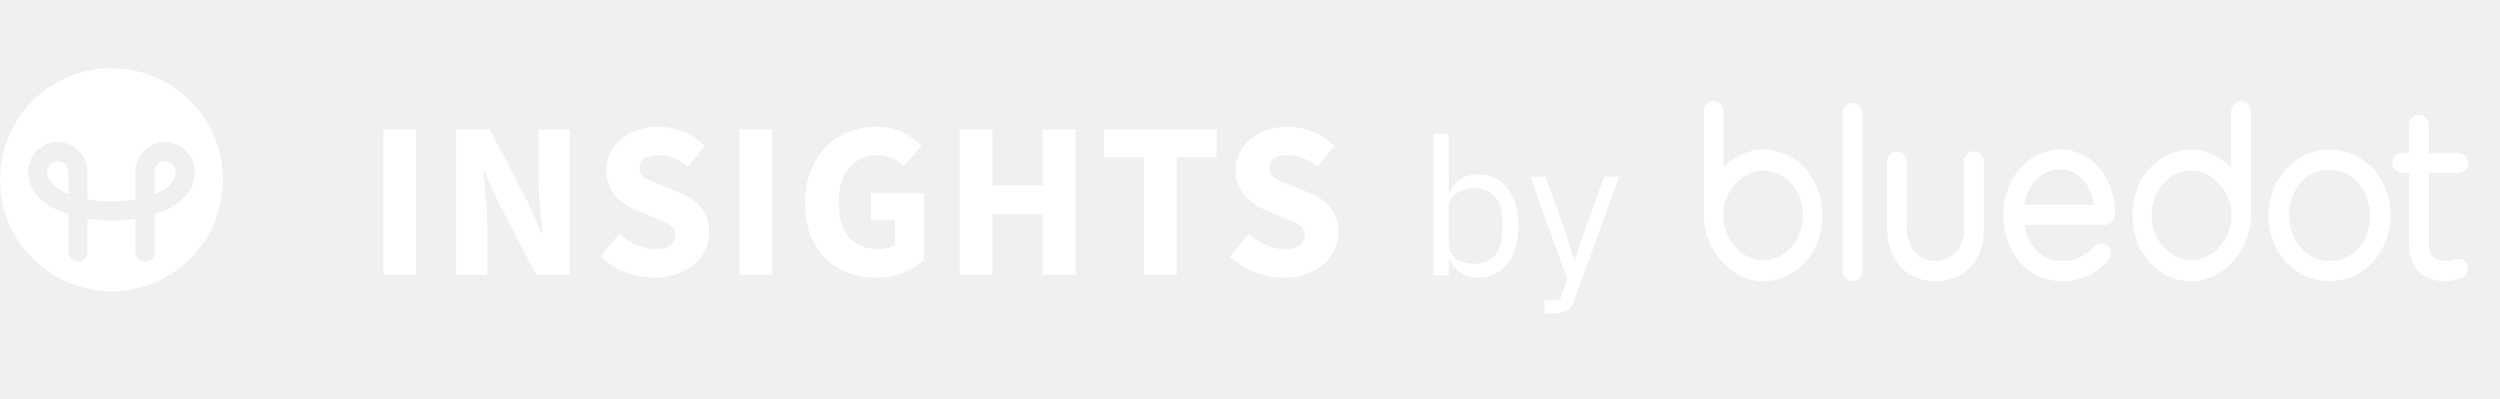
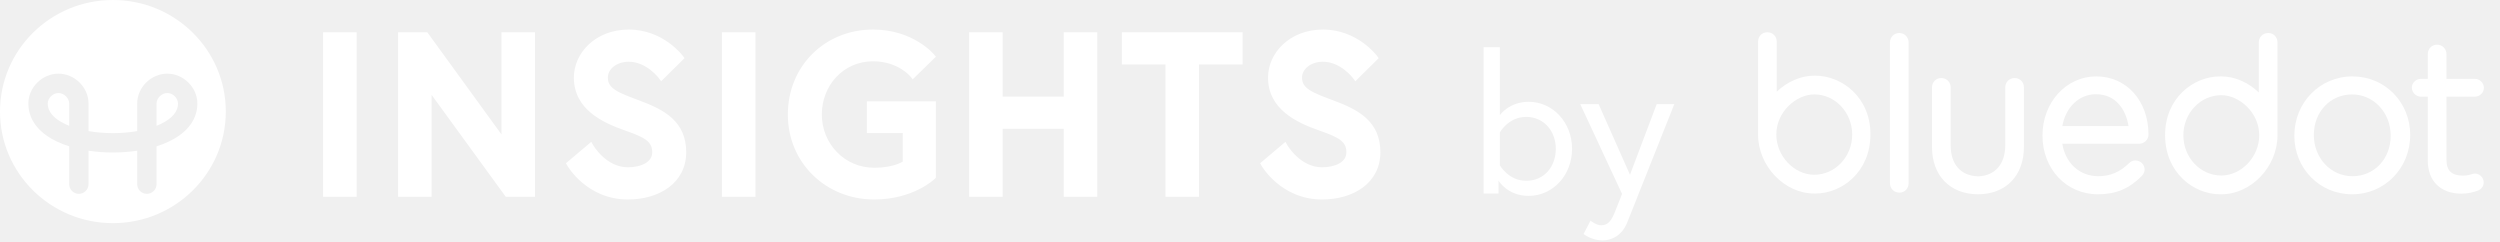
- <svg xmlns="http://www.w3.org/2000/svg" width="157" height="25" viewBox="0 0 157 25" fill=".032V16">
-   <path fill-rule="evenodd" clip-rule="evenodd" d="M14 11.287C14 15.153 10.866 18.287 7 18.287C3.134 18.287 0 15.153 0 11.287C0 7.421 3.134 4.287 7 4.287C10.866 4.287 14 7.421 14 11.287ZM2.961 10.782C2.961 10.438 3.283 10.117 3.626 10.117C3.97 10.117 4.291 10.438 4.291 10.782V12.187C4.214 12.156 4.139 12.123 4.067 12.089C3.291 11.723 2.961 11.266 2.961 10.782ZM5.491 10.782V12.52C5.968 12.605 6.48 12.649 7 12.649C7.52 12.649 8.032 12.605 8.508 12.52V10.782C8.508 9.776 9.367 8.917 10.373 8.917C11.379 8.917 12.238 9.776 12.238 10.782C12.238 11.941 11.409 12.719 10.445 13.174C10.214 13.284 9.967 13.379 9.708 13.461V15.842C9.708 16.173 9.44 16.442 9.108 16.442C8.777 16.442 8.508 16.173 8.508 15.842V13.736C8.014 13.812 7.504 13.848 7 13.848C6.496 13.848 5.985 13.812 5.491 13.736V15.842C5.491 16.173 5.223 16.442 4.891 16.442C4.56 16.442 4.291 16.173 4.291 15.842V13.461C4.033 13.379 3.786 13.284 3.554 13.174C2.591 12.719 1.761 11.941 1.761 10.782C1.761 9.776 2.62 8.917 3.626 8.917C4.632 8.917 5.491 9.776 5.491 10.782ZM9.932 12.089C9.86 12.123 9.786 12.156 9.708 12.187V10.782C9.708 10.438 10.03 10.117 10.373 10.117C10.717 10.117 11.038 10.438 11.038 10.782C11.038 11.266 10.709 11.723 9.932 12.089Z" fill="white" />
-   <path d="M24.078 8.13H26.136V17.258H24.078V8.13ZM28.639 8.13H30.753L33.133 12.666L34.029 14.682H34.085C34.038 14.197 33.982 13.655 33.917 13.058C33.861 12.46 33.833 11.891 33.833 11.35V8.13H35.793V17.258H33.679L31.299 12.708L30.403 10.72H30.347C30.394 11.224 30.445 11.765 30.501 12.344C30.566 12.922 30.599 13.482 30.599 14.024V17.258H28.639V8.13ZM38.888 14.696C39.214 14.976 39.574 15.204 39.965 15.382C40.367 15.559 40.759 15.648 41.142 15.648C41.571 15.648 41.888 15.569 42.093 15.41C42.308 15.251 42.416 15.037 42.416 14.766C42.416 14.626 42.383 14.505 42.318 14.402C42.261 14.299 42.173 14.21 42.051 14.136C41.94 14.052 41.8 13.977 41.632 13.912C41.473 13.837 41.295 13.758 41.099 13.674L39.91 13.17C39.676 13.076 39.447 12.955 39.224 12.806C39.009 12.656 38.813 12.484 38.636 12.288C38.468 12.082 38.332 11.849 38.23 11.588C38.127 11.317 38.075 11.014 38.075 10.678C38.075 10.305 38.155 9.954 38.313 9.628C38.472 9.292 38.696 9.002 38.986 8.76C39.275 8.508 39.615 8.312 40.008 8.172C40.409 8.032 40.847 7.962 41.324 7.962C41.855 7.962 42.378 8.064 42.892 8.27C43.414 8.475 43.871 8.774 44.264 9.166L43.214 10.468C42.915 10.235 42.616 10.057 42.318 9.936C42.019 9.805 41.688 9.74 41.324 9.74C40.969 9.74 40.684 9.814 40.469 9.964C40.264 10.104 40.161 10.305 40.161 10.566C40.161 10.706 40.194 10.827 40.26 10.93C40.334 11.023 40.432 11.112 40.553 11.196C40.684 11.271 40.834 11.345 41.002 11.42C41.169 11.485 41.352 11.56 41.547 11.644L42.724 12.12C43.283 12.344 43.722 12.652 44.039 13.044C44.366 13.436 44.529 13.954 44.529 14.598C44.529 14.98 44.45 15.345 44.291 15.69C44.142 16.026 43.918 16.325 43.62 16.586C43.33 16.838 42.971 17.043 42.541 17.202C42.112 17.351 41.627 17.426 41.086 17.426C40.488 17.426 39.891 17.319 39.294 17.104C38.706 16.88 38.178 16.549 37.712 16.11L38.888 14.696ZM46.429 8.13H48.487V17.258H46.429V8.13ZM50.556 12.75C50.556 11.994 50.672 11.322 50.906 10.734C51.148 10.136 51.47 9.632 51.872 9.222C52.282 8.811 52.758 8.498 53.3 8.284C53.85 8.069 54.434 7.962 55.05 7.962C55.694 7.962 56.249 8.083 56.716 8.326C57.192 8.568 57.579 8.844 57.878 9.152L56.744 10.426C56.52 10.211 56.282 10.043 56.03 9.922C55.787 9.8 55.47 9.74 55.078 9.74C54.723 9.74 54.396 9.81 54.098 9.95C53.808 10.081 53.556 10.272 53.342 10.524C53.127 10.776 52.959 11.084 52.838 11.448C52.726 11.812 52.67 12.223 52.67 12.68C52.67 13.623 52.88 14.355 53.3 14.878C53.729 15.391 54.373 15.648 55.232 15.648C55.418 15.648 55.6 15.624 55.778 15.578C55.955 15.531 56.1 15.461 56.212 15.368V13.8H54.7V12.12H58.032V16.32C57.705 16.628 57.276 16.889 56.744 17.104C56.212 17.319 55.624 17.426 54.98 17.426C54.364 17.426 53.785 17.328 53.244 17.132C52.712 16.927 52.245 16.628 51.844 16.236C51.442 15.844 51.125 15.358 50.892 14.78C50.668 14.192 50.556 13.515 50.556 12.75ZM60.267 8.13H62.325V11.644H65.475V8.13H67.547V17.258H65.475V13.45H62.325V17.258H60.267V8.13ZM71.829 9.866H69.323V8.13H76.407V9.866H73.901V17.258H71.829V9.866ZM78.413 14.696C78.74 14.976 79.099 15.204 79.491 15.382C79.892 15.559 80.284 15.648 80.667 15.648C81.096 15.648 81.413 15.569 81.619 15.41C81.834 15.251 81.941 15.037 81.941 14.766C81.941 14.626 81.908 14.505 81.843 14.402C81.787 14.299 81.698 14.21 81.577 14.136C81.465 14.052 81.325 13.977 81.157 13.912C80.998 13.837 80.821 13.758 80.625 13.674L79.435 13.17C79.201 13.076 78.973 12.955 78.749 12.806C78.534 12.656 78.338 12.484 78.161 12.288C77.993 12.082 77.858 11.849 77.755 11.588C77.652 11.317 77.601 11.014 77.601 10.678C77.601 10.305 77.68 9.954 77.839 9.628C77.998 9.292 78.222 9.002 78.511 8.76C78.8 8.508 79.141 8.312 79.533 8.172C79.934 8.032 80.373 7.962 80.849 7.962C81.381 7.962 81.903 8.064 82.417 8.27C82.939 8.475 83.397 8.774 83.789 9.166L82.739 10.468C82.44 10.235 82.141 10.057 81.843 9.936C81.544 9.805 81.213 9.74 80.849 9.74C80.494 9.74 80.21 9.814 79.995 9.964C79.79 10.104 79.687 10.305 79.687 10.566C79.687 10.706 79.719 10.827 79.785 10.93C79.859 11.023 79.957 11.112 80.079 11.196C80.21 11.271 80.359 11.345 80.527 11.42C80.695 11.485 80.877 11.56 81.073 11.644L82.249 12.12C82.809 12.344 83.248 12.652 83.565 13.044C83.891 13.436 84.055 13.954 84.055 14.598C84.055 14.98 83.975 15.345 83.817 15.69C83.668 16.026 83.444 16.325 83.145 16.586C82.856 16.838 82.496 17.043 82.067 17.202C81.638 17.351 81.152 17.426 80.611 17.426C80.013 17.426 79.416 17.319 78.819 17.104C78.231 16.88 77.704 16.549 77.237 16.11L78.413 14.696Z" fill="white" />
-   <path d="M146.312 9.398C144.153 9.398 142.465 11.227 142.465 13.555C142.465 15.859 144.146 17.657 146.282 17.657C148.441 17.657 150.129 15.828 150.129 13.492C150.129 11.196 148.456 9.398 146.312 9.398ZM146.312 16.398C144.878 16.398 143.757 15.123 143.757 13.5C143.757 11.885 144.848 10.657 146.289 10.657C147.723 10.657 148.844 11.932 148.844 13.555C148.836 15.178 147.753 16.398 146.312 16.398Z" fill="white" />
-   <path d="M154.41 16.249C154.335 16.249 154.275 16.273 154.193 16.297C154.081 16.336 153.909 16.392 153.626 16.392C152.871 16.392 152.528 16.051 152.528 15.275V10.857H154.402C154.724 10.857 155 10.572 155 10.239C155 9.899 154.724 9.606 154.402 9.606H152.528V7.872C152.528 7.5 152.251 7.207 151.9 7.207C151.549 7.207 151.288 7.492 151.288 7.872V9.606H150.832C150.511 9.606 150.234 9.891 150.234 10.224C150.234 10.564 150.511 10.857 150.832 10.857H151.288V15.346C151.288 16.771 152.139 17.658 153.514 17.658C153.977 17.658 154.328 17.547 154.589 17.452C154.843 17.342 154.985 17.136 154.985 16.866C155 16.534 154.731 16.249 154.41 16.249Z" fill="white" />
-   <path d="M140.74 6.352C140.382 6.352 140.12 6.637 140.12 7.017V10.524C139.418 9.812 138.514 9.4 137.64 9.4H137.565C135.773 9.4 133.928 10.936 133.928 13.501V13.549C133.935 16.122 135.788 17.658 137.565 17.658H137.64C139.62 17.658 141.36 15.726 141.36 13.525V7.009C141.353 6.637 141.091 6.352 140.74 6.352ZM137.633 16.336C136.251 16.336 135.123 15.069 135.123 13.517C135.123 11.973 136.251 10.706 137.633 10.706C138.82 10.706 140.143 11.91 140.143 13.525C140.143 15.021 138.97 16.336 137.633 16.336Z" fill="white" />
-   <path d="M116.337 6.471C115.994 6.471 115.725 6.764 115.725 7.136V17.001C115.725 17.381 115.994 17.658 116.352 17.658C116.703 17.658 116.965 17.373 116.965 17.001V7.128C116.965 6.756 116.688 6.471 116.337 6.471Z" fill="white" />
-   <path d="M129.372 9.391C127.377 9.391 125.809 11.212 125.809 13.54C125.809 15.883 127.385 17.657 129.476 17.657C130.656 17.657 131.523 17.277 132.374 16.382C132.531 16.216 132.569 16.041 132.569 15.923C132.569 15.574 132.292 15.289 131.956 15.289C131.799 15.289 131.657 15.353 131.538 15.479C130.933 16.105 130.29 16.398 129.506 16.398C128.274 16.398 127.332 15.487 127.123 14.117H132.218C132.539 14.117 132.83 13.825 132.83 13.484C132.823 11.109 131.373 9.391 129.372 9.391ZM129.342 10.642C130.694 10.642 131.336 11.766 131.5 12.874H127.123C127.34 11.552 128.236 10.642 129.342 10.642Z" fill="white" />
-   <path d="M110.772 9.392H110.72C109.838 9.392 108.935 9.804 108.24 10.516V7.009C108.24 6.629 107.971 6.344 107.613 6.344C107.261 6.352 107 6.637 107 7.009V13.398V13.462V13.525C107 15.726 108.74 17.658 110.72 17.658H110.795C112.58 17.658 114.425 16.114 114.44 13.541V13.501C114.432 10.928 112.572 9.392 110.772 9.392ZM113.23 13.525C113.23 15.077 112.102 16.344 110.72 16.344C109.383 16.344 108.21 15.029 108.21 13.525C108.21 11.91 109.532 10.706 110.72 10.706C112.102 10.706 113.23 11.973 113.23 13.525Z" fill="white" />
-   <path d="M123.98 9.504C123.621 9.504 123.352 9.789 123.352 10.161V14.207C123.352 15.537 122.68 16.353 121.559 16.392C120.409 16.353 119.744 15.553 119.744 14.207V10.169C119.744 9.789 119.475 9.512 119.124 9.512C118.773 9.512 118.512 9.797 118.512 10.169V14.342C118.512 16.345 119.707 17.651 121.552 17.659C123.397 17.651 124.592 16.353 124.592 14.342V10.169C124.585 9.789 124.323 9.504 123.98 9.504Z" fill="white" />
-   <path d="M90.02 8.407H90.98V12.103H91.028C91.188 11.711 91.42 11.423 91.724 11.239C92.036 11.047 92.408 10.951 92.84 10.951C93.224 10.951 93.572 11.027 93.884 11.179C94.196 11.331 94.46 11.547 94.676 11.827C94.9 12.107 95.068 12.447 95.18 12.847C95.3 13.247 95.36 13.695 95.36 14.191C95.36 14.687 95.3 15.135 95.18 15.535C95.068 15.935 94.9 16.275 94.676 16.555C94.46 16.835 94.196 17.051 93.884 17.203C93.572 17.355 93.224 17.431 92.84 17.431C92 17.431 91.396 17.047 91.028 16.279H90.98V17.287H90.02V8.407ZM92.576 16.567C93.12 16.567 93.548 16.399 93.86 16.063C94.172 15.719 94.328 15.271 94.328 14.719V13.663C94.328 13.111 94.172 12.667 93.86 12.331C93.548 11.987 93.12 11.815 92.576 11.815C92.36 11.815 92.152 11.847 91.952 11.911C91.76 11.967 91.592 12.047 91.448 12.151C91.304 12.255 91.188 12.383 91.1 12.535C91.02 12.679 90.98 12.835 90.98 13.003V15.307C90.98 15.507 91.02 15.687 91.1 15.847C91.188 15.999 91.304 16.131 91.448 16.243C91.592 16.347 91.76 16.427 91.952 16.483C92.152 16.539 92.36 16.567 92.576 16.567ZM100.738 11.095H101.686L98.914 18.727C98.842 18.911 98.77 19.063 98.698 19.183C98.626 19.311 98.538 19.411 98.434 19.483C98.33 19.555 98.198 19.607 98.038 19.639C97.886 19.671 97.698 19.687 97.474 19.687H96.982V18.847H97.954L98.422 17.527L96.106 11.095H97.066L98.554 15.307L98.842 16.315H98.902L99.238 15.307L100.738 11.095Z" fill="white" />
+ <svg xmlns="http://www.w3.org/2000/svg" width="155" height="15" viewBox="0 0 155 15" fill="none">
+   <path fill-rule="evenodd" clip-rule="evenodd" d="M14 6.917C14 10.738 10.866 13.835 7 13.835C3.134 13.835 0 10.738 0 6.917C0 3.097 3.134 0 7 0C10.866 0 14 3.097 14 6.917ZM2.959 6.418C2.959 6.089 3.274 5.767 3.624 5.767C3.974 5.767 4.29 6.089 4.29 6.418V7.8C4.211 7.769 4.136 7.736 4.063 7.702C3.284 7.339 2.959 6.889 2.959 6.418ZM5.489 6.418V8.128C5.966 8.212 6.478 8.255 6.998 8.255C7.518 8.255 8.03 8.212 8.506 8.128V6.418C8.506 5.413 9.372 4.567 10.371 4.567C11.371 4.567 12.236 5.413 12.236 6.418C12.236 7.572 11.402 8.341 10.441 8.789C10.21 8.897 9.964 8.991 9.706 9.072V11.418C9.706 11.749 9.438 12.018 9.106 12.018C8.775 12.018 8.506 11.749 8.506 11.418V9.344C8.012 9.419 7.502 9.455 6.998 9.455C6.494 9.455 5.983 9.419 5.489 9.344V11.418C5.489 11.749 5.221 12.018 4.889 12.018C4.558 12.018 4.29 11.749 4.29 11.418V9.072C4.032 8.991 3.785 8.897 3.555 8.789C2.594 8.341 1.759 7.572 1.759 6.418C1.759 5.413 2.625 4.567 3.624 4.567C4.624 4.567 5.489 5.413 5.489 6.418ZM9.933 7.702C9.86 7.736 9.784 7.769 9.706 7.8V6.418C9.706 6.089 10.021 5.767 10.371 5.767C10.722 5.767 11.037 6.089 11.037 6.418C11.037 6.889 10.712 7.339 9.933 7.702Z" fill="white" />
+   <path d="M20.232 12H21.912V2.2H20.232V12ZM24.879 2.2V12H26.559V5.266L31.459 12H32.971V2.2H31.291V8.948L26.391 2.2H24.879ZM40.637 9.438C40.637 10.236 39.769 10.572 38.929 10.572C37.445 10.572 36.605 9.102 36.605 9.102L35.345 10.166C35.345 10.166 36.479 12.168 38.929 12.168C40.777 12.168 42.345 11.216 42.345 9.438C42.345 7.66 41.099 6.988 39.601 6.428C38.257 5.924 37.487 5.658 37.487 4.804C37.487 4.146 38.145 3.628 38.985 3.628C40.203 3.628 41.015 4.734 41.015 4.734L42.177 3.586C42.177 3.586 41.029 2.032 38.985 2.032C37.011 2.032 35.779 3.418 35.779 4.804C35.779 6.624 37.403 7.408 38.845 7.912C40.007 8.318 40.637 8.612 40.637 9.438ZM44.959 12H46.639V2.2H44.959V12ZM54.197 10.6C52.224 10.6 50.754 8.99 50.754 7.1C50.754 5.21 52.154 3.6 54.127 3.6C55.794 3.6 56.605 4.622 56.605 4.622L57.754 3.502C57.754 3.502 56.535 2.032 54.127 2.032C51.258 2.032 49.045 4.202 49.045 7.1C49.045 9.998 51.328 12.168 54.197 12.168C56.578 12.168 57.824 10.936 57.824 10.936V6.484H53.946V8.052H56.172V10.124C56.172 10.124 55.597 10.6 54.197 10.6ZM66.152 6.19H61.966V2.2H60.286V12H61.966V7.786H66.152V12H67.832V2.2H66.152V6.19ZM72.459 12H74.139V3.796H76.841V2.2H69.757V3.796H72.459V12ZM83.676 9.438C83.676 10.236 82.808 10.572 81.968 10.572C80.484 10.572 79.644 9.102 79.644 9.102L78.384 10.166C78.384 10.166 79.518 12.168 81.968 12.168C83.816 12.168 85.384 11.216 85.384 9.438C85.384 7.66 84.138 6.988 82.64 6.428C81.296 5.924 80.526 5.658 80.526 4.804C80.526 4.146 81.184 3.628 82.024 3.628C83.242 3.628 84.054 4.734 84.054 4.734L85.216 3.586C85.216 3.586 84.068 2.032 82.024 2.032C80.05 2.032 78.818 3.418 78.818 4.804C78.818 6.624 80.442 7.408 81.884 7.912C83.046 8.318 83.676 8.612 83.676 9.438Z" fill="white" />
+   <path d="M20.232 12H20.032V12.2H20.232V12ZM21.912 12V12.2H22.112V12H21.912ZM21.912 2.2H22.112V2H21.912V2.2ZM20.232 2.2V2H20.032V2.2H20.232ZM20.232 12.2H21.912V11.8H20.232V12.2ZM22.112 12V2.2H21.712V12H22.112ZM21.912 2H20.232V2.4H21.912V2ZM20.032 2.2V12H20.432V2.2H20.032ZM24.879 2.2V2H24.679V2.2H24.879ZM24.879 12H24.679V12.2H24.879V12ZM26.559 12V12.2H26.759V12H26.559ZM26.559 5.266L26.72 5.148L26.359 4.651V5.266H26.559ZM31.459 12L31.297 12.118L31.357 12.2H31.459V12ZM32.971 12V12.2H33.171V12H32.971ZM32.971 2.2H33.171V2H32.971V2.2ZM31.291 2.2V2H31.091V2.2H31.291ZM31.291 8.948L31.129 9.066L31.491 9.564V8.948H31.291ZM26.391 2.2L26.552 2.082L26.492 2H26.391V2.2ZM24.679 2.2V12H25.079V2.2H24.679ZM24.879 12.2H26.559V11.8H24.879V12.2ZM26.759 12V5.266H26.359V12H26.759ZM26.397 5.384L31.297 12.118L31.62 11.882L26.72 5.148L26.397 5.384ZM31.459 12.2H32.971V11.8H31.459V12.2ZM33.171 12V2.2H32.771V12H33.171ZM32.971 2H31.291V2.4H32.971V2ZM31.091 2.2V8.948H31.491V2.2H31.091ZM31.452 8.83L26.552 2.082L26.229 2.318L31.129 9.066L31.452 8.83ZM26.391 2H24.879V2.4H26.391V2ZM36.605 9.102L36.778 9.003L36.659 8.794L36.476 8.949L36.605 9.102ZM35.345 10.166L35.216 10.013L35.089 10.12L35.171 10.265L35.345 10.166ZM39.601 6.428L39.531 6.615L39.531 6.615L39.601 6.428ZM41.015 4.734L40.854 4.852L40.991 5.039L41.155 4.876L41.015 4.734ZM42.177 3.586L42.317 3.728L42.441 3.607L42.338 3.467L42.177 3.586ZM38.845 7.912L38.779 8.101L38.779 8.101L38.845 7.912ZM40.437 9.438C40.437 9.749 40.274 9.973 39.999 10.13C39.716 10.292 39.327 10.372 38.929 10.372V10.772C39.371 10.772 39.835 10.684 40.197 10.478C40.566 10.268 40.837 9.925 40.837 9.438H40.437ZM38.929 10.372C38.256 10.372 37.722 10.039 37.346 9.69C37.16 9.517 37.017 9.343 36.92 9.213C36.872 9.148 36.836 9.094 36.812 9.057C36.8 9.038 36.791 9.024 36.786 9.015C36.783 9.01 36.781 9.007 36.78 9.005C36.779 9.004 36.779 9.003 36.778 9.003C36.778 9.003 36.778 9.003 36.778 9.003C36.778 9.003 36.778 9.003 36.778 9.003C36.778 9.003 36.778 9.003 36.778 9.003C36.778 9.003 36.778 9.003 36.605 9.102C36.431 9.201 36.431 9.201 36.431 9.201C36.431 9.201 36.431 9.201 36.431 9.202C36.431 9.202 36.431 9.202 36.432 9.202C36.432 9.202 36.432 9.203 36.432 9.203C36.433 9.204 36.434 9.206 36.435 9.208C36.437 9.211 36.44 9.216 36.444 9.222C36.451 9.234 36.462 9.252 36.476 9.273C36.504 9.317 36.545 9.378 36.598 9.451C36.706 9.596 36.865 9.789 37.074 9.984C37.49 10.37 38.117 10.772 38.929 10.772V10.372ZM36.476 8.949L35.216 10.013L35.474 10.319L36.734 9.255L36.476 8.949ZM35.345 10.166C35.171 10.265 35.171 10.265 35.171 10.265C35.171 10.265 35.171 10.265 35.171 10.265C35.171 10.265 35.171 10.265 35.171 10.266C35.172 10.266 35.172 10.267 35.172 10.267C35.173 10.269 35.174 10.271 35.176 10.273C35.178 10.277 35.182 10.284 35.187 10.292C35.197 10.309 35.212 10.332 35.231 10.361C35.269 10.42 35.326 10.502 35.402 10.601C35.553 10.797 35.781 11.058 36.089 11.319C36.705 11.842 37.645 12.368 38.929 12.368V11.968C37.763 11.968 36.911 11.493 36.347 11.014C36.065 10.775 35.856 10.536 35.719 10.357C35.65 10.267 35.599 10.193 35.566 10.143C35.549 10.117 35.537 10.098 35.529 10.085C35.525 10.078 35.522 10.073 35.521 10.071C35.52 10.069 35.519 10.068 35.519 10.068C35.519 10.067 35.519 10.067 35.519 10.067C35.519 10.067 35.519 10.067 35.519 10.067C35.519 10.067 35.519 10.067 35.519 10.067C35.519 10.067 35.519 10.067 35.345 10.166ZM38.929 12.368C39.884 12.368 40.783 12.122 41.449 11.631C42.12 11.135 42.545 10.394 42.545 9.438H42.145C42.145 10.26 41.786 10.884 41.211 11.309C40.63 11.738 39.821 11.968 38.929 11.968V12.368ZM42.545 9.438C42.545 8.494 42.21 7.828 41.67 7.329C41.14 6.84 40.422 6.521 39.671 6.241L39.531 6.615C40.278 6.895 40.931 7.192 41.399 7.623C41.856 8.045 42.145 8.604 42.145 9.438H42.545ZM39.671 6.241C38.988 5.985 38.486 5.801 38.149 5.58C37.985 5.472 37.872 5.363 37.799 5.243C37.727 5.125 37.687 4.985 37.687 4.804H37.287C37.287 5.05 37.343 5.263 37.457 5.451C37.571 5.637 37.734 5.786 37.93 5.915C38.314 6.166 38.869 6.367 39.531 6.615L39.671 6.241ZM37.687 4.804C37.687 4.299 38.208 3.828 38.985 3.828V3.428C38.082 3.428 37.287 3.993 37.287 4.804H37.687ZM38.985 3.828C39.532 3.828 39.997 4.077 40.334 4.339C40.501 4.469 40.632 4.599 40.721 4.696C40.766 4.745 40.8 4.785 40.822 4.813C40.834 4.826 40.842 4.837 40.847 4.844C40.85 4.847 40.852 4.85 40.853 4.851C40.853 4.852 40.853 4.852 40.854 4.852C40.854 4.853 40.854 4.853 40.854 4.853C40.854 4.853 40.854 4.853 40.854 4.853C40.854 4.853 40.854 4.852 40.854 4.852C40.854 4.852 40.854 4.852 41.015 4.734C41.176 4.616 41.176 4.616 41.176 4.616C41.176 4.615 41.176 4.615 41.176 4.615C41.176 4.615 41.176 4.615 41.175 4.615C41.175 4.615 41.175 4.614 41.175 4.614C41.174 4.613 41.173 4.612 41.172 4.611C41.17 4.608 41.167 4.604 41.164 4.599C41.157 4.59 41.146 4.577 41.133 4.56C41.106 4.527 41.067 4.481 41.016 4.426C40.915 4.316 40.768 4.17 40.579 4.023C40.205 3.732 39.655 3.428 38.985 3.428V3.828ZM41.155 4.876L42.317 3.728L42.036 3.444L40.874 4.592L41.155 4.876ZM42.177 3.586C42.338 3.467 42.338 3.467 42.337 3.467C42.337 3.467 42.337 3.467 42.337 3.467C42.337 3.467 42.337 3.467 42.337 3.466C42.337 3.466 42.336 3.466 42.336 3.465C42.335 3.464 42.334 3.462 42.333 3.461C42.33 3.457 42.326 3.452 42.321 3.445C42.311 3.432 42.296 3.414 42.277 3.391C42.239 3.346 42.183 3.281 42.11 3.205C41.964 3.052 41.747 2.849 41.464 2.646C40.898 2.241 40.06 1.832 38.985 1.832V2.232C39.954 2.232 40.712 2.6 41.231 2.972C41.49 3.157 41.688 3.343 41.821 3.482C41.887 3.551 41.937 3.608 41.97 3.647C41.986 3.667 41.998 3.682 42.006 3.692C42.01 3.697 42.013 3.7 42.014 3.703C42.015 3.704 42.016 3.704 42.016 3.705C42.016 3.705 42.016 3.705 42.016 3.705C42.016 3.705 42.016 3.705 42.016 3.705C42.016 3.705 42.016 3.705 42.016 3.705C42.016 3.705 42.016 3.705 42.177 3.586ZM38.985 1.832C36.913 1.832 35.579 3.295 35.579 4.804H35.979C35.979 3.541 37.109 2.232 38.985 2.232V1.832ZM35.579 4.804C35.579 5.785 36.02 6.489 36.643 7.005C37.258 7.516 38.054 7.847 38.779 8.101L38.911 7.723C38.194 7.473 37.456 7.16 36.899 6.698C36.349 6.241 35.979 5.643 35.979 4.804H35.579ZM38.779 8.101C39.365 8.306 39.783 8.472 40.056 8.677C40.189 8.777 40.282 8.882 40.342 9C40.403 9.117 40.437 9.258 40.437 9.438H40.837C40.837 9.205 40.792 9 40.698 8.817C40.604 8.634 40.467 8.485 40.297 8.358C39.965 8.108 39.487 7.924 38.911 7.723L38.779 8.101ZM44.959 12H44.759V12.2H44.959V12ZM46.639 12V12.2H46.839V12H46.639ZM46.639 2.2H46.839V2H46.639V2.2ZM44.959 2.2V2H44.759V2.2H44.959ZM44.959 12.2H46.639V11.8H44.959V12.2ZM46.839 12V2.2H46.439V12H46.839ZM46.639 2H44.959V2.4H46.639V2ZM44.759 2.2V12H45.159V2.2H44.759ZM56.605 4.622L56.449 4.746L56.587 4.92L56.745 4.765L56.605 4.622ZM57.754 3.502L57.893 3.645L58.025 3.516L57.907 3.374L57.754 3.502ZM57.824 10.936L57.964 11.078L58.023 11.02V10.936H57.824ZM57.824 6.484H58.023V6.284H57.824V6.484ZM53.946 6.484V6.284H53.745V6.484H53.946ZM53.946 8.052H53.745V8.252H53.946V8.052ZM56.172 8.052H56.371V7.852H56.172V8.052ZM56.172 10.124L56.299 10.278L56.371 10.218V10.124H56.172ZM54.197 10.4C52.341 10.4 50.953 8.887 50.953 7.1H50.553C50.553 9.093 52.106 10.8 54.197 10.8V10.4ZM50.953 7.1C50.953 5.307 52.277 3.8 54.127 3.8V3.4C52.031 3.4 50.553 5.113 50.553 7.1H50.953ZM54.127 3.8C54.917 3.8 55.501 4.042 55.886 4.281C56.079 4.401 56.222 4.52 56.316 4.608C56.363 4.652 56.397 4.688 56.419 4.713C56.431 4.725 56.439 4.734 56.444 4.74C56.446 4.743 56.448 4.745 56.449 4.746C56.449 4.747 56.449 4.747 56.449 4.747C56.449 4.747 56.449 4.747 56.449 4.747C56.449 4.747 56.449 4.747 56.449 4.747C56.449 4.747 56.449 4.747 56.449 4.747C56.449 4.746 56.449 4.746 56.605 4.622C56.762 4.498 56.762 4.497 56.762 4.497C56.762 4.497 56.762 4.497 56.762 4.497C56.762 4.497 56.762 4.497 56.761 4.497C56.761 4.496 56.761 4.496 56.761 4.496C56.76 4.495 56.759 4.494 56.758 4.492C56.755 4.489 56.752 4.486 56.748 4.481C56.741 4.472 56.73 4.459 56.715 4.443C56.687 4.412 56.645 4.368 56.589 4.316C56.479 4.213 56.315 4.077 56.097 3.941C55.659 3.669 55.004 3.4 54.127 3.4V3.8ZM56.745 4.765L57.893 3.645L57.614 3.359L56.466 4.479L56.745 4.765ZM57.754 3.502C57.907 3.374 57.907 3.374 57.907 3.374C57.907 3.374 57.907 3.374 57.907 3.374C57.907 3.374 57.907 3.374 57.907 3.374C57.907 3.373 57.906 3.373 57.906 3.372C57.905 3.371 57.904 3.37 57.902 3.368C57.899 3.364 57.895 3.359 57.889 3.353C57.878 3.341 57.862 3.323 57.842 3.301C57.801 3.258 57.74 3.197 57.66 3.124C57.5 2.979 57.263 2.787 56.947 2.596C56.316 2.213 55.374 1.832 54.127 1.832V2.232C55.289 2.232 56.16 2.586 56.74 2.938C57.03 3.114 57.247 3.29 57.391 3.42C57.463 3.486 57.516 3.539 57.551 3.576C57.569 3.595 57.581 3.609 57.589 3.618C57.593 3.622 57.596 3.626 57.598 3.628C57.599 3.629 57.599 3.629 57.6 3.63C57.6 3.63 57.6 3.63 57.6 3.63C57.6 3.63 57.6 3.63 57.6 3.63C57.6 3.63 57.6 3.63 57.6 3.63C57.6 3.63 57.599 3.63 57.754 3.502ZM54.127 1.832C51.148 1.832 48.846 4.09 48.846 7.1H49.245C49.245 4.314 51.367 2.232 54.127 2.232V1.832ZM48.846 7.1C48.846 10.114 51.222 12.368 54.197 12.368V11.968C51.433 11.968 49.245 9.883 49.245 7.1H48.846ZM54.197 12.368C55.423 12.368 56.36 12.05 56.993 11.73C57.309 11.571 57.55 11.41 57.712 11.289C57.793 11.228 57.855 11.177 57.897 11.14C57.918 11.121 57.934 11.107 57.945 11.096C57.951 11.091 57.955 11.087 57.958 11.084C57.96 11.082 57.961 11.081 57.962 11.08C57.963 11.08 57.963 11.079 57.963 11.079C57.964 11.079 57.964 11.079 57.964 11.079C57.964 11.079 57.964 11.078 57.964 11.078C57.964 11.078 57.964 11.078 57.824 10.936C57.683 10.794 57.683 10.794 57.683 10.794C57.683 10.794 57.683 10.794 57.683 10.794C57.683 10.793 57.683 10.793 57.683 10.793C57.683 10.793 57.683 10.793 57.683 10.794C57.683 10.794 57.682 10.794 57.681 10.795C57.68 10.797 57.677 10.8 57.673 10.803C57.665 10.811 57.652 10.823 57.634 10.838C57.599 10.869 57.544 10.914 57.472 10.969C57.326 11.078 57.106 11.225 56.813 11.373C56.228 11.669 55.352 11.968 54.197 11.968V12.368ZM58.023 10.936V6.484H57.623V10.936H58.023ZM57.824 6.284H53.946V6.684H57.824V6.284ZM53.745 6.484V8.052H54.145V6.484H53.745ZM53.946 8.252H56.172V7.852H53.946V8.252ZM55.971 8.052V10.124H56.371V8.052H55.971ZM56.172 10.124C56.044 9.97 56.044 9.97 56.044 9.97C56.044 9.97 56.044 9.97 56.044 9.97C56.044 9.97 56.044 9.97 56.044 9.97C56.045 9.969 56.045 9.969 56.045 9.969C56.045 9.969 56.045 9.969 56.045 9.969C56.045 9.969 56.044 9.97 56.043 9.971C56.041 9.973 56.036 9.976 56.029 9.981C56.015 9.991 55.991 10.007 55.958 10.026C55.892 10.065 55.788 10.119 55.639 10.175C55.344 10.285 54.874 10.4 54.197 10.4V10.8C54.921 10.8 55.438 10.677 55.779 10.549C55.95 10.486 56.076 10.421 56.161 10.371C56.204 10.345 56.237 10.324 56.26 10.308C56.271 10.3 56.28 10.293 56.286 10.288C56.29 10.286 56.292 10.283 56.295 10.282C56.296 10.281 56.297 10.28 56.297 10.28C56.298 10.279 56.298 10.279 56.298 10.279C56.298 10.278 56.299 10.278 56.299 10.278C56.299 10.278 56.299 10.278 56.299 10.278C56.299 10.278 56.299 10.278 56.172 10.124ZM66.152 6.19V6.39H66.352V6.19H66.152ZM61.966 6.19H61.766V6.39H61.966V6.19ZM61.966 2.2H62.166V2H61.966V2.2ZM60.286 2.2V2H60.086V2.2H60.286ZM60.286 12H60.086V12.2H60.286V12ZM61.966 12V12.2H62.166V12H61.966ZM61.966 7.786V7.586H61.766V7.786H61.966ZM66.152 7.786H66.352V7.586H66.152V7.786ZM66.152 12H65.952V12.2H66.152V12ZM67.832 12V12.2H68.032V12H67.832ZM67.832 2.2H68.032V2H67.832V2.2ZM66.152 2.2V2H65.952V2.2H66.152ZM66.152 5.99H61.966V6.39H66.152V5.99ZM62.166 6.19V2.2H61.766V6.19H62.166ZM61.966 2H60.286V2.4H61.966V2ZM60.086 2.2V12H60.486V2.2H60.086ZM60.286 12.2H61.966V11.8H60.286V12.2ZM62.166 12V7.786H61.766V12H62.166ZM61.966 7.986H66.152V7.586H61.966V7.986ZM65.952 7.786V12H66.352V7.786H65.952ZM66.152 12.2H67.832V11.8H66.152V12.2ZM68.032 12V2.2H67.632V12H68.032ZM67.832 2H66.152V2.4H67.832V2ZM65.952 2.2V6.19H66.352V2.2H65.952ZM72.459 12H72.259V12.2H72.459V12ZM74.139 12V12.2H74.339V12H74.139ZM74.139 3.796V3.596H73.939V3.796H74.139ZM76.841 3.796V3.996H77.041V3.796H76.841ZM76.841 2.2H77.041V2H76.841V2.2ZM69.757 2.2V2H69.557V2.2H69.757ZM69.757 3.796H69.557V3.996H69.757V3.796ZM72.459 3.796H72.659V3.596H72.459V3.796ZM72.459 12.2H74.139V11.8H72.459V12.2ZM74.339 12V3.796H73.939V12H74.339ZM74.139 3.996H76.841V3.596H74.139V3.996ZM77.041 3.796V2.2H76.641V3.796H77.041ZM76.841 2H69.757V2.4H76.841V2ZM69.557 2.2V3.796H69.957V2.2H69.557ZM69.757 3.996H72.459V3.596H69.757V3.996ZM72.259 3.796V12H72.659V3.796H72.259ZM79.644 9.102L79.817 9.003L79.698 8.794L79.515 8.949L79.644 9.102ZM78.384 10.166L78.255 10.013L78.128 10.12L78.21 10.265L78.384 10.166ZM82.64 6.428L82.57 6.615L82.57 6.615L82.64 6.428ZM84.054 4.734L83.893 4.852L84.03 5.039L84.194 4.876L84.054 4.734ZM85.216 3.586L85.356 3.728L85.48 3.607L85.377 3.467L85.216 3.586ZM81.884 7.912L81.818 8.101L81.818 8.101L81.884 7.912ZM83.476 9.438C83.476 9.749 83.313 9.973 83.038 10.13C82.755 10.292 82.366 10.372 81.968 10.372V10.772C82.41 10.772 82.874 10.684 83.236 10.478C83.605 10.268 83.876 9.925 83.876 9.438H83.476ZM81.968 10.372C81.295 10.372 80.761 10.039 80.385 9.69C80.199 9.517 80.055 9.343 79.959 9.213C79.911 9.148 79.875 9.094 79.851 9.057C79.839 9.038 79.83 9.024 79.825 9.015C79.822 9.01 79.82 9.007 79.819 9.005C79.818 9.004 79.818 9.003 79.817 9.003C79.817 9.003 79.817 9.003 79.817 9.003C79.817 9.003 79.817 9.003 79.817 9.003C79.817 9.003 79.817 9.003 79.817 9.003C79.817 9.003 79.817 9.003 79.644 9.102C79.47 9.201 79.47 9.201 79.47 9.201C79.47 9.201 79.47 9.201 79.47 9.202C79.471 9.202 79.471 9.202 79.471 9.202C79.471 9.202 79.471 9.203 79.471 9.203C79.472 9.204 79.473 9.206 79.474 9.208C79.476 9.211 79.479 9.216 79.483 9.222C79.49 9.234 79.501 9.252 79.515 9.273C79.543 9.317 79.584 9.378 79.638 9.451C79.745 9.596 79.904 9.789 80.113 9.984C80.529 10.37 81.156 10.772 81.968 10.772V10.372ZM79.515 8.949L78.255 10.013L78.513 10.319L79.773 9.255L79.515 8.949ZM78.384 10.166C78.21 10.265 78.21 10.265 78.21 10.265C78.21 10.265 78.21 10.265 78.21 10.265C78.21 10.265 78.21 10.265 78.21 10.266C78.211 10.266 78.211 10.267 78.211 10.267C78.212 10.269 78.213 10.271 78.215 10.273C78.217 10.277 78.221 10.284 78.226 10.292C78.236 10.309 78.251 10.332 78.27 10.361C78.308 10.42 78.365 10.502 78.441 10.601C78.592 10.797 78.82 11.058 79.128 11.319C79.744 11.842 80.684 12.368 81.968 12.368V11.968C80.802 11.968 79.95 11.493 79.386 11.014C79.104 10.775 78.896 10.536 78.758 10.357C78.689 10.267 78.638 10.193 78.605 10.143C78.588 10.117 78.576 10.098 78.568 10.085C78.564 10.078 78.561 10.073 78.56 10.071C78.559 10.069 78.558 10.068 78.558 10.068C78.558 10.067 78.558 10.067 78.558 10.067C78.558 10.067 78.558 10.067 78.558 10.067C78.558 10.067 78.558 10.067 78.558 10.067C78.558 10.067 78.558 10.067 78.384 10.166ZM81.968 12.368C82.923 12.368 83.822 12.122 84.488 11.631C85.159 11.135 85.584 10.394 85.584 9.438H85.184C85.184 10.26 84.825 10.884 84.25 11.309C83.669 11.738 82.86 11.968 81.968 11.968V12.368ZM85.584 9.438C85.584 8.494 85.249 7.828 84.709 7.329C84.18 6.84 83.461 6.521 82.71 6.241L82.57 6.615C83.317 6.895 83.97 7.192 84.438 7.623C84.895 8.045 85.184 8.604 85.184 9.438H85.584ZM82.71 6.241C82.027 5.985 81.526 5.801 81.189 5.58C81.024 5.472 80.911 5.363 80.838 5.243C80.766 5.125 80.726 4.985 80.726 4.804H80.326C80.326 5.05 80.382 5.263 80.496 5.451C80.61 5.637 80.773 5.786 80.969 5.915C81.353 6.166 81.908 6.367 82.57 6.615L82.71 6.241ZM80.726 4.804C80.726 4.299 81.247 3.828 82.024 3.828V3.428C81.121 3.428 80.326 3.993 80.326 4.804H80.726ZM82.024 3.828C82.572 3.828 83.037 4.077 83.373 4.339C83.54 4.469 83.671 4.599 83.761 4.696C83.805 4.745 83.839 4.785 83.861 4.813C83.873 4.826 83.881 4.837 83.886 4.844C83.889 4.847 83.891 4.85 83.892 4.851C83.892 4.852 83.892 4.852 83.893 4.852C83.893 4.853 83.893 4.853 83.893 4.853C83.893 4.853 83.893 4.853 83.893 4.853C83.893 4.853 83.893 4.852 83.893 4.852C83.893 4.852 83.893 4.852 84.054 4.734C84.215 4.616 84.215 4.616 84.215 4.616C84.215 4.615 84.215 4.615 84.215 4.615C84.215 4.615 84.215 4.615 84.215 4.615C84.214 4.615 84.214 4.614 84.214 4.614C84.213 4.613 84.212 4.612 84.211 4.611C84.209 4.608 84.207 4.604 84.203 4.599C84.196 4.59 84.185 4.577 84.172 4.56C84.145 4.527 84.106 4.481 84.055 4.426C83.954 4.316 83.807 4.17 83.618 4.023C83.244 3.732 82.694 3.428 82.024 3.428V3.828ZM84.194 4.876L85.356 3.728L85.075 3.444L83.913 4.592L84.194 4.876ZM85.216 3.586C85.377 3.467 85.377 3.467 85.377 3.467C85.377 3.467 85.376 3.467 85.376 3.467C85.376 3.467 85.376 3.467 85.376 3.466C85.376 3.466 85.376 3.466 85.375 3.465C85.374 3.464 85.373 3.462 85.372 3.461C85.369 3.457 85.365 3.452 85.36 3.445C85.35 3.432 85.335 3.414 85.316 3.391C85.278 3.346 85.222 3.281 85.149 3.205C85.002 3.052 84.786 2.849 84.503 2.646C83.937 2.241 83.099 1.832 82.024 1.832V2.232C82.993 2.232 83.751 2.6 84.27 2.972C84.529 3.157 84.727 3.343 84.86 3.482C84.926 3.551 84.976 3.608 85.009 3.647C85.025 3.667 85.037 3.682 85.045 3.692C85.049 3.697 85.052 3.7 85.053 3.703C85.054 3.704 85.055 3.704 85.055 3.705C85.055 3.705 85.055 3.705 85.055 3.705C85.055 3.705 85.055 3.705 85.055 3.705C85.055 3.705 85.055 3.705 85.055 3.705C85.055 3.705 85.055 3.705 85.216 3.586ZM82.024 1.832C79.952 1.832 78.618 3.295 78.618 4.804H79.018C79.018 3.541 80.148 2.232 82.024 2.232V1.832ZM78.618 4.804C78.618 5.785 79.059 6.489 79.682 7.005C80.298 7.516 81.093 7.847 81.818 8.101L81.95 7.723C81.233 7.473 80.495 7.16 79.938 6.698C79.388 6.241 79.018 5.643 79.018 4.804H78.618ZM81.818 8.101C82.404 8.306 82.822 8.472 83.096 8.677C83.228 8.777 83.321 8.882 83.381 9C83.442 9.117 83.476 9.258 83.476 9.438H83.876C83.876 9.205 83.831 9 83.737 8.817C83.643 8.634 83.506 8.485 83.336 8.358C83.004 8.108 82.526 7.924 81.95 7.723L81.818 8.101Z" fill="white" />
+   <path d="M145.853 4.737C143.832 4.737 142.249 6.353 142.249 8.416C142.249 10.451 143.822 12.046 145.828 12.046C147.849 12.046 149.432 10.429 149.432 8.366C149.432 6.331 147.86 4.737 145.853 4.737ZM145.853 10.925C144.51 10.925 143.457 9.802 143.457 8.366C143.457 6.935 144.477 5.855 145.828 5.855C147.171 5.855 148.223 6.981 148.223 8.416C148.223 9.847 147.204 10.925 145.853 10.925Z" fill="white" />
+   <path d="M153.442 10.76C153.373 10.76 153.313 10.779 153.241 10.802C153.136 10.836 152.976 10.887 152.707 10.887C151.997 10.887 151.681 10.583 151.681 9.9V5.994H153.442C153.745 5.994 154.001 5.744 154.001 5.447C154.001 5.145 153.745 4.888 153.442 4.888H151.681V3.355C151.681 3.027 151.423 2.77 151.096 2.77C150.77 2.77 150.523 3.022 150.523 3.355V4.888H150.094C149.79 4.888 149.534 5.138 149.534 5.434C149.534 5.733 149.796 5.994 150.094 5.994H150.523V9.963C150.523 11.223 151.321 12.007 152.606 12.007C153.037 12.007 153.369 11.91 153.616 11.823C153.854 11.728 153.99 11.54 153.99 11.307C153.99 11.011 153.738 10.76 153.442 10.76Z" fill="white" />
+   <path d="M140.63 2.046C140.298 2.046 140.046 2.298 140.046 2.632V5.734C139.391 5.105 138.543 4.737 137.72 4.737H137.649C135.972 4.737 134.236 6.095 134.236 8.366V8.409C134.246 10.684 135.979 12.046 137.649 12.046H137.72C139.576 12.046 141.204 10.338 141.204 8.391V2.632C141.204 2.298 140.957 2.046 140.63 2.046ZM137.72 10.882C136.423 10.882 135.368 9.764 135.368 8.391C135.368 7.018 136.423 5.901 137.72 5.901C138.831 5.901 140.072 6.966 140.072 8.391C140.072 9.717 138.973 10.882 137.72 10.882Z" fill="white" />
+   <path d="M117.75 2.046C117.428 2.046 117.177 2.304 117.177 2.632V11.359C117.177 11.692 117.428 11.943 117.762 11.943C118.089 11.943 118.334 11.692 118.334 11.359V2.632C118.334 2.304 118.078 2.046 117.75 2.046Z" fill="white" />
+   <path d="M129.971 4.737C128.1 4.737 126.634 6.347 126.634 8.403C126.634 10.479 128.112 12.046 130.072 12.046C131.181 12.046 131.993 11.707 132.787 10.915C132.934 10.765 132.966 10.611 132.966 10.508C132.966 10.2 132.71 9.949 132.394 9.949C132.248 9.949 132.113 10.007 132.003 10.115C131.438 10.668 130.833 10.925 130.098 10.925C128.943 10.925 128.06 10.123 127.862 8.912H132.635C132.94 8.912 133.207 8.651 133.207 8.352C133.207 6.257 131.846 4.737 129.971 4.737ZM129.946 5.842C131.214 5.842 131.815 6.836 131.968 7.818H127.865C128.068 6.647 128.906 5.842 129.946 5.842Z" fill="white" />
+   <path d="M112.534 4.691L112.485 4.691C111.66 4.691 110.813 5.058 110.158 5.686V2.585C110.158 2.251 109.907 2 109.572 2C109.246 2 109 2.251 109 2.585V8.236L109.001 8.29L109 8.344C109 10.29 110.628 11.998 112.485 11.998H112.553C114.224 11.998 115.958 10.636 115.967 8.357V8.319C115.967 6.049 114.222 4.691 112.534 4.691ZM114.836 8.344C114.836 9.717 113.781 10.835 112.485 10.835C111.232 10.835 110.132 9.671 110.132 8.344C110.132 6.919 111.374 5.853 112.485 5.853C113.781 5.853 114.836 6.971 114.836 8.344Z" fill="white" />
+   <path d="M124.91 4.838C124.578 4.838 124.326 5.09 124.326 5.422V9C124.326 10.175 123.693 10.898 122.644 10.934C121.563 10.897 120.942 10.193 120.942 9V5.422C120.942 5.09 120.691 4.838 120.358 4.838C120.031 4.838 119.784 5.09 119.784 5.422V9.114C119.784 10.889 120.903 12.04 122.634 12.046H122.637C124.366 12.04 125.483 10.889 125.483 9.114V5.422C125.483 5.09 125.237 4.838 124.91 4.838Z" fill="white" />
+   <path d="M94.78 6.312C93.556 6.312 92.992 7.14 92.992 7.14V2.928H91.984V12H92.908V11.196C92.908 11.196 93.448 12.144 94.78 12.144C96.28 12.144 97.468 10.86 97.468 9.228C97.468 7.596 96.28 6.312 94.78 6.312ZM92.992 8.208C92.992 8.208 93.52 7.248 94.624 7.248C95.728 7.248 96.46 8.136 96.46 9.228C96.46 10.32 95.752 11.208 94.624 11.208C93.52 11.208 92.992 10.248 92.992 10.248V8.208ZM98.18 14.508C98.18 14.508 98.671 14.904 99.356 14.904C99.944 14.904 100.567 14.592 100.891 13.788C101.023 13.464 103.807 6.456 103.807 6.456H102.715L101.059 10.836L99.115 6.456H97.975L100.567 12.024L100.135 13.116C99.919 13.656 99.716 13.968 99.272 13.968C98.96 13.968 98.612 13.68 98.612 13.68L98.18 14.508Z" fill="white" />
</svg>
